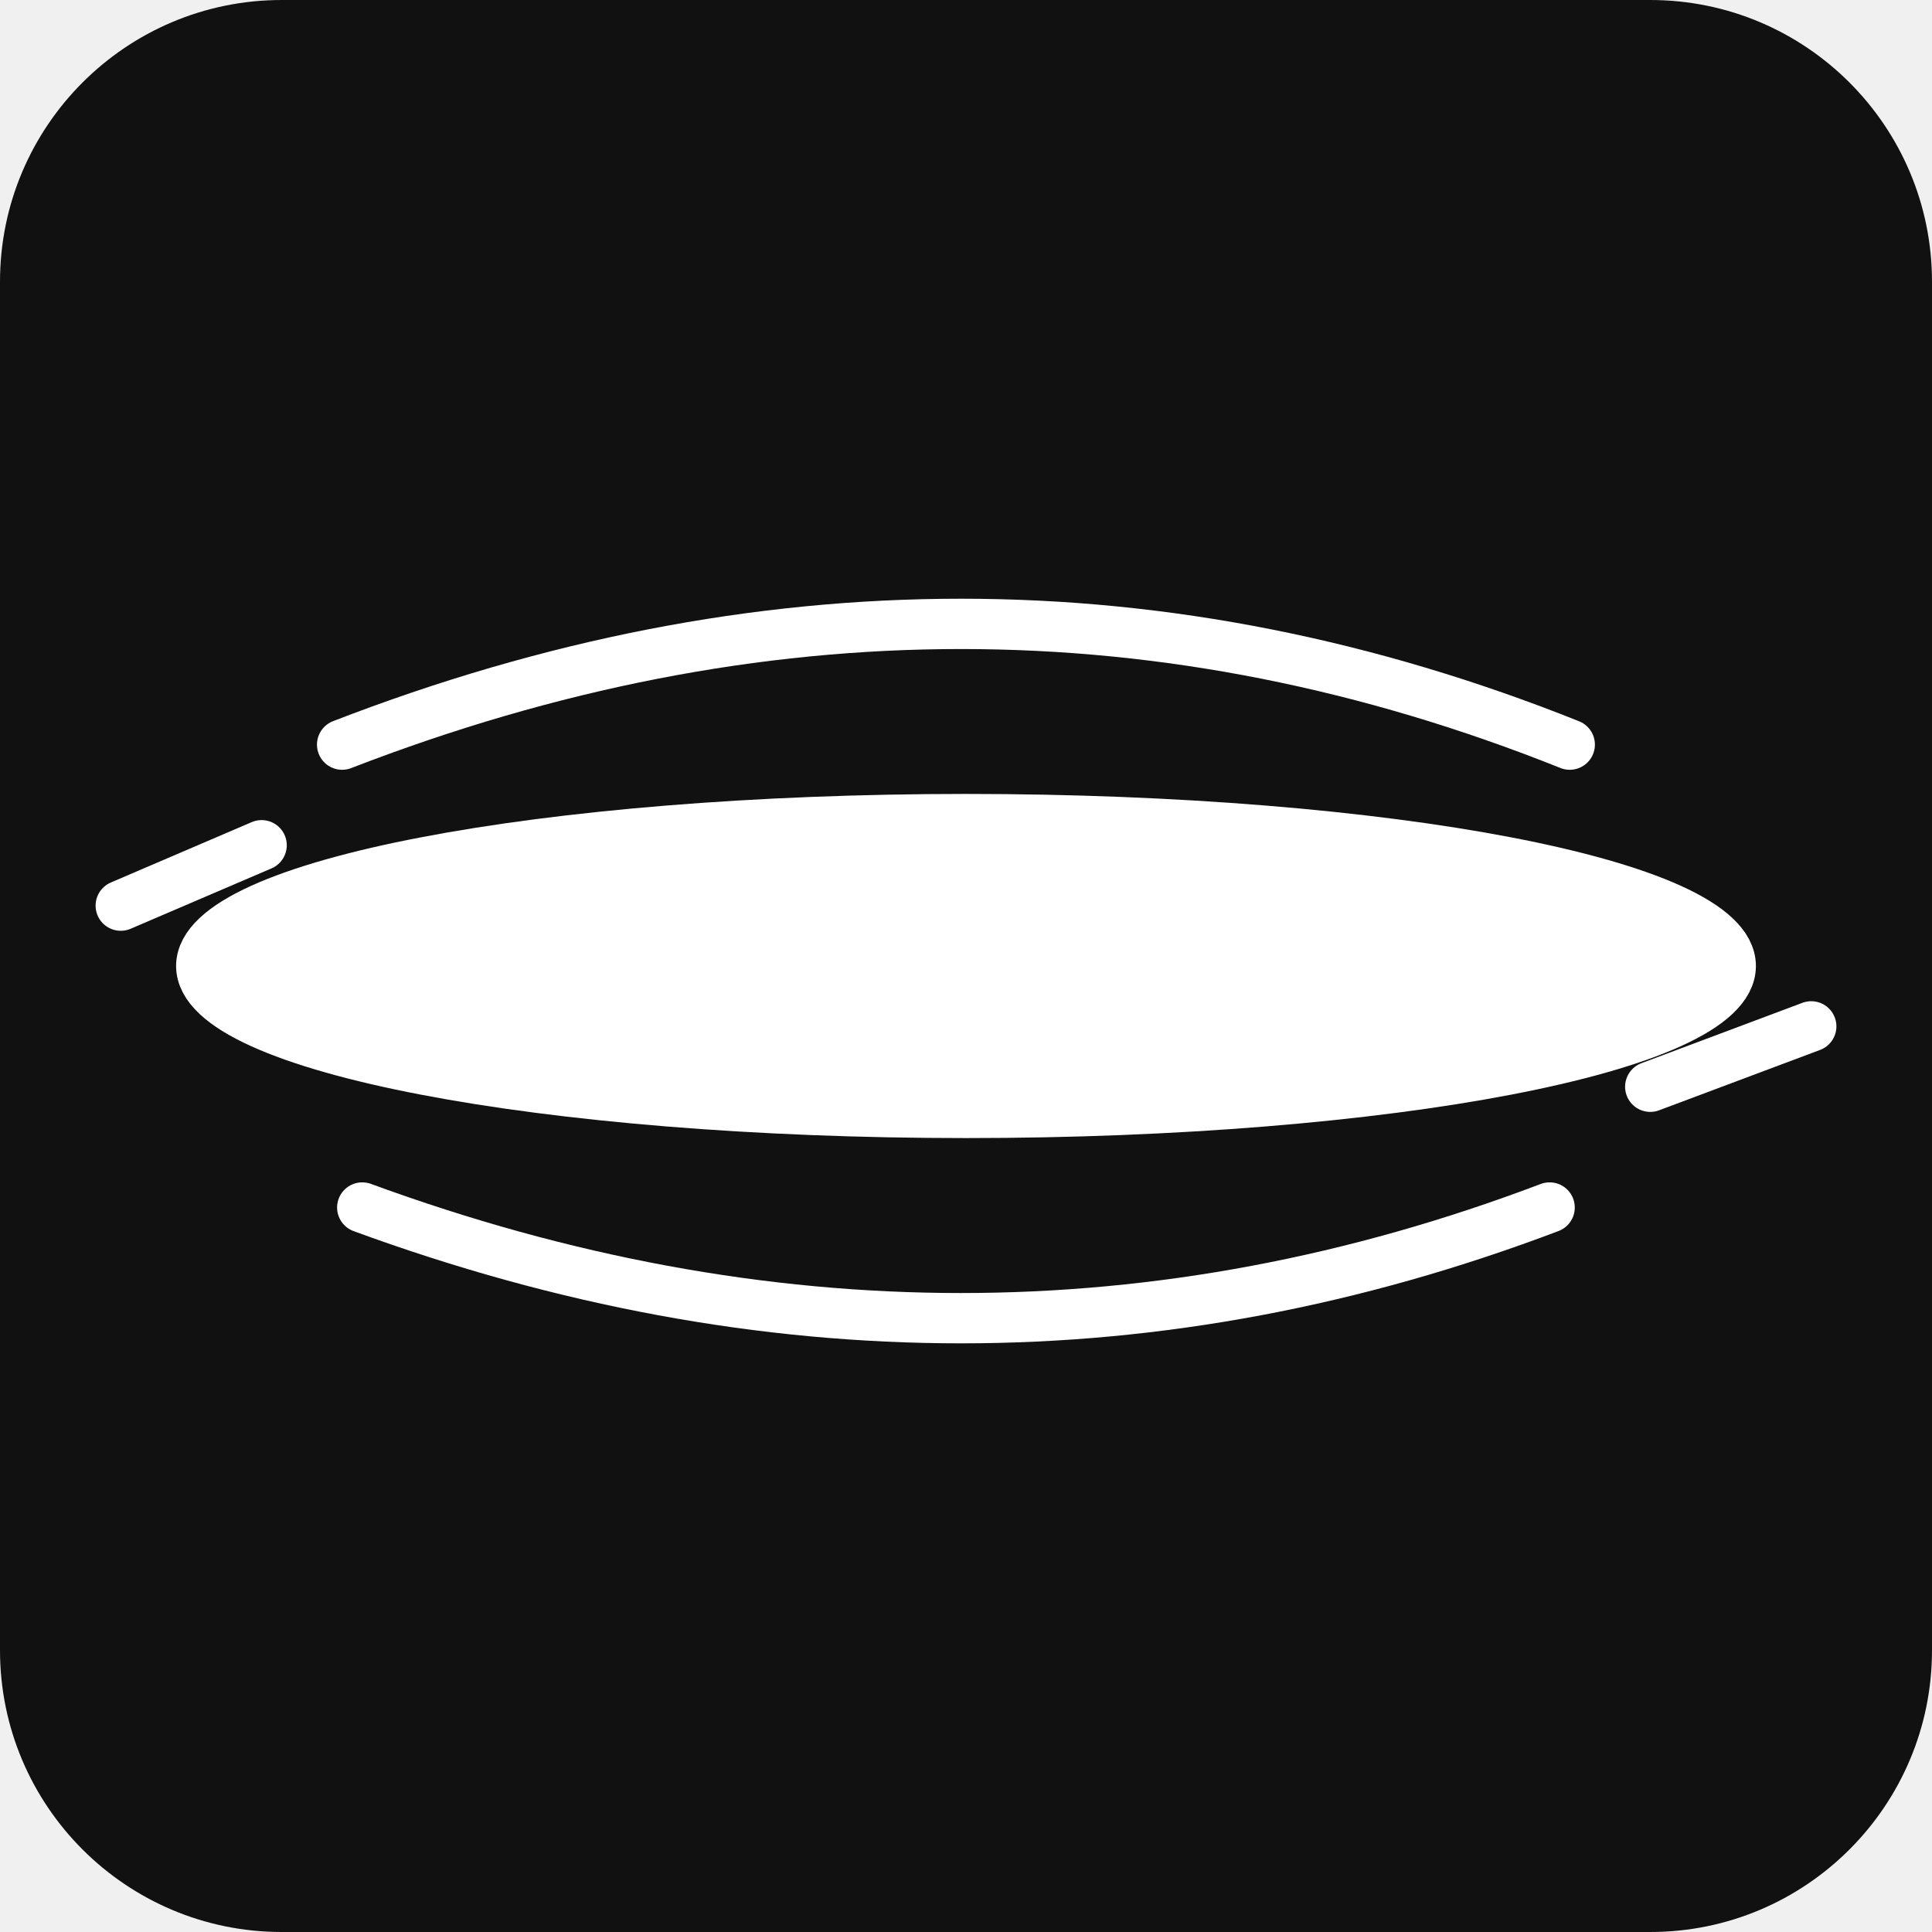
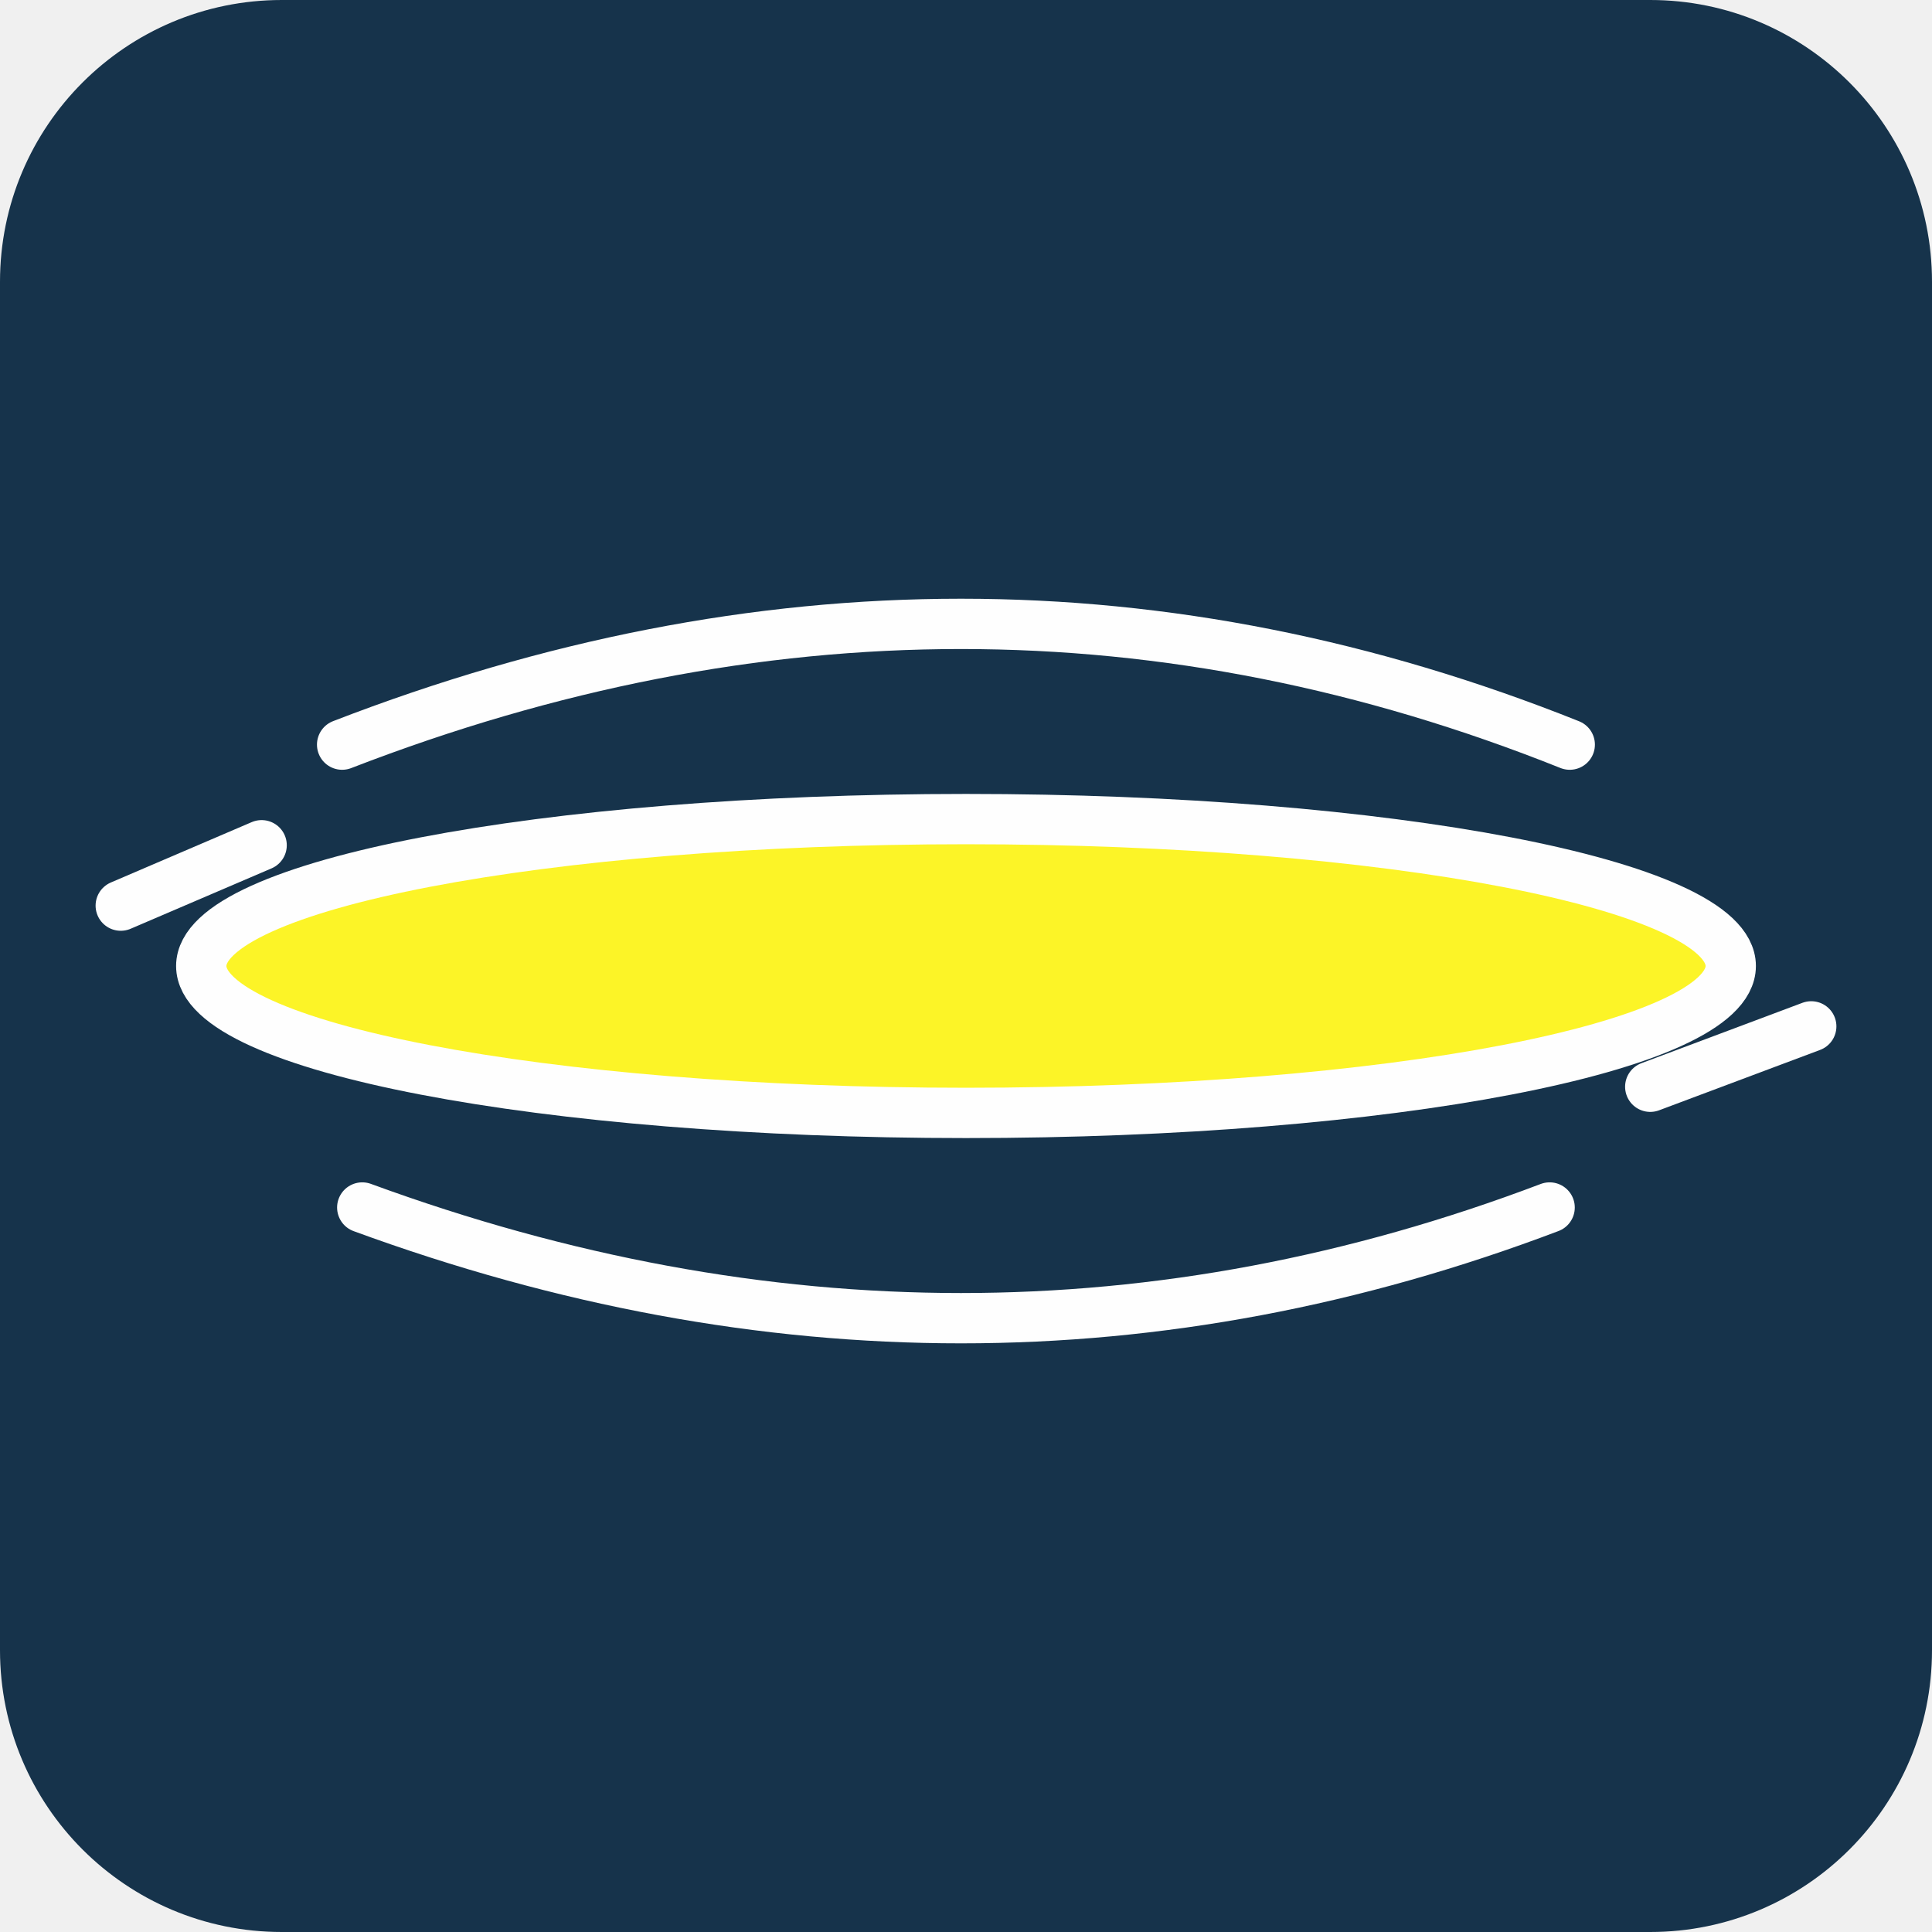
<svg xmlns="http://www.w3.org/2000/svg" width="96" height="96" viewBox="0 0 96 96">
-   <rect width="96" height="96" rx="14" fill="#111" />
-   <g fill="none" stroke="#fff" stroke-width="2.5" stroke-linejoin="round" stroke-linecap="round">
-     <ellipse cx="48" cy="48" rx="38" ry="7.3" fill="#fff" />
+   <rect width="96" height="96" rx="14" fill="#16334b" />
+   <g fill="none" stroke="#fefefe" stroke-width="2.5" stroke-linejoin="round" stroke-linecap="round">
+     <ellipse cx="48" cy="48" rx="38" ry="7.3" fill="#fcf427" />
    <path d="M17 37Q48 25 78 37M18 60Q48 71 77 60M6 45L13 42M82 54L90 51" />
  </g>
</svg>
